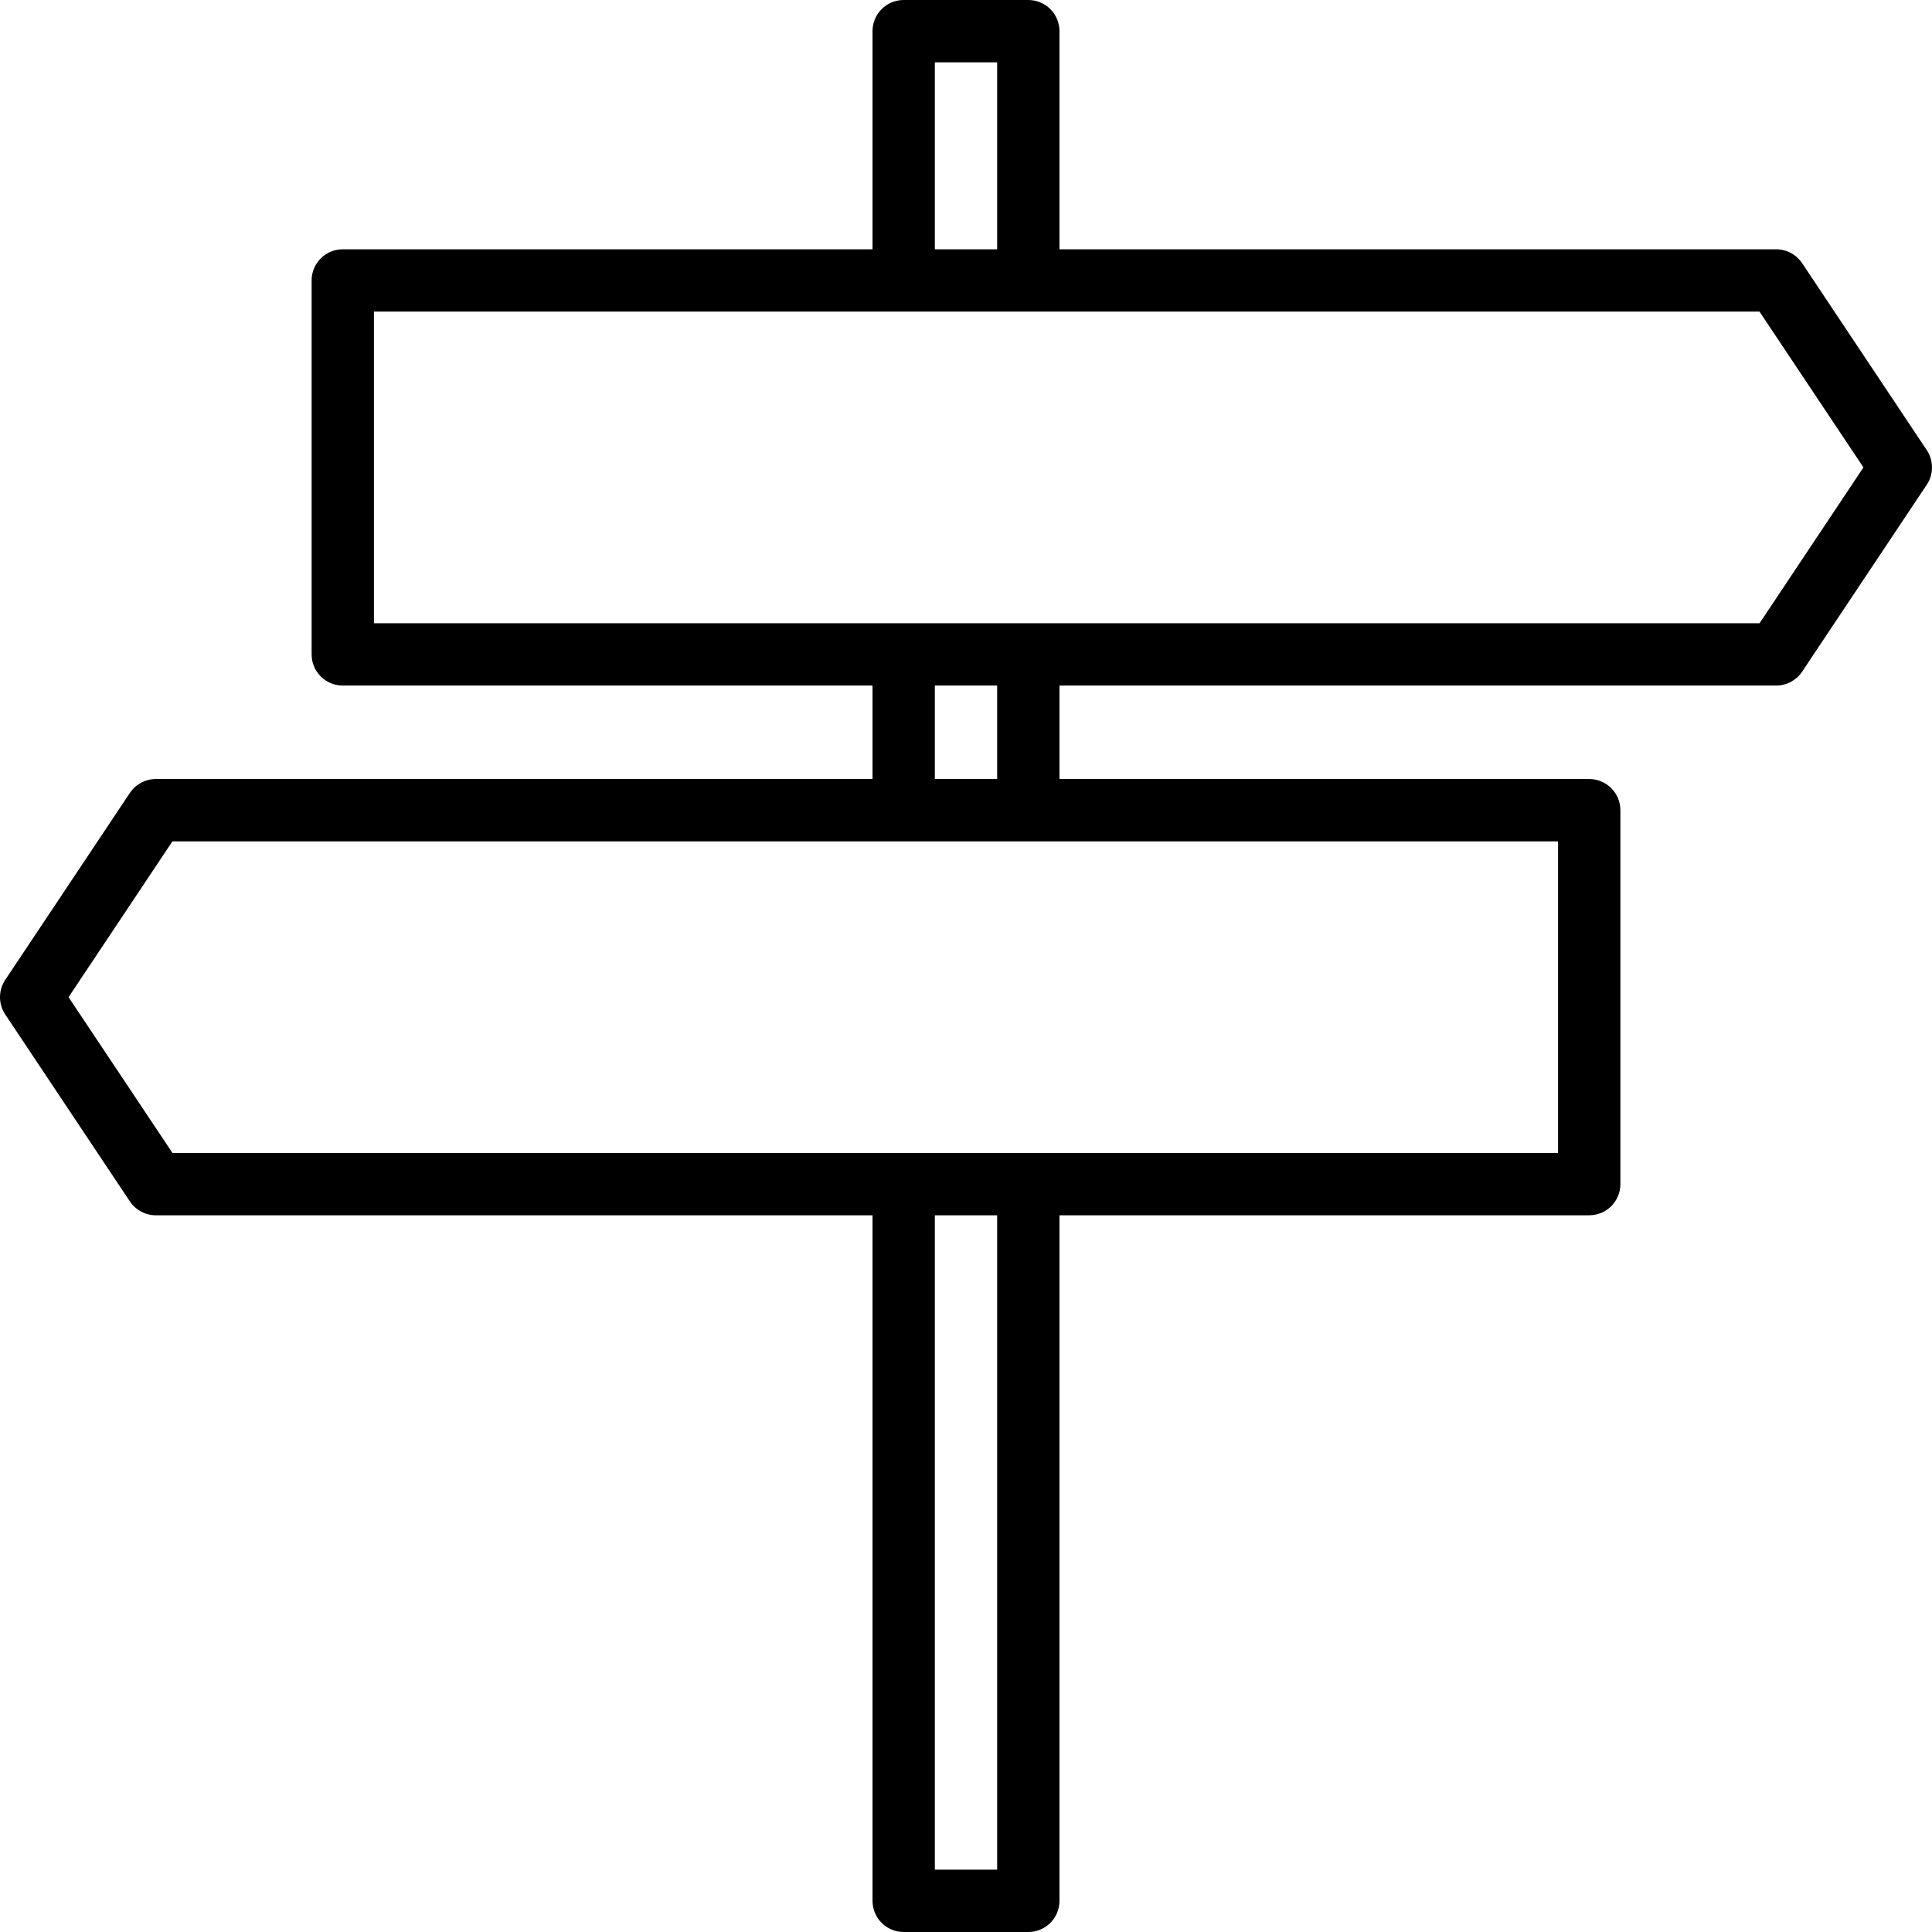
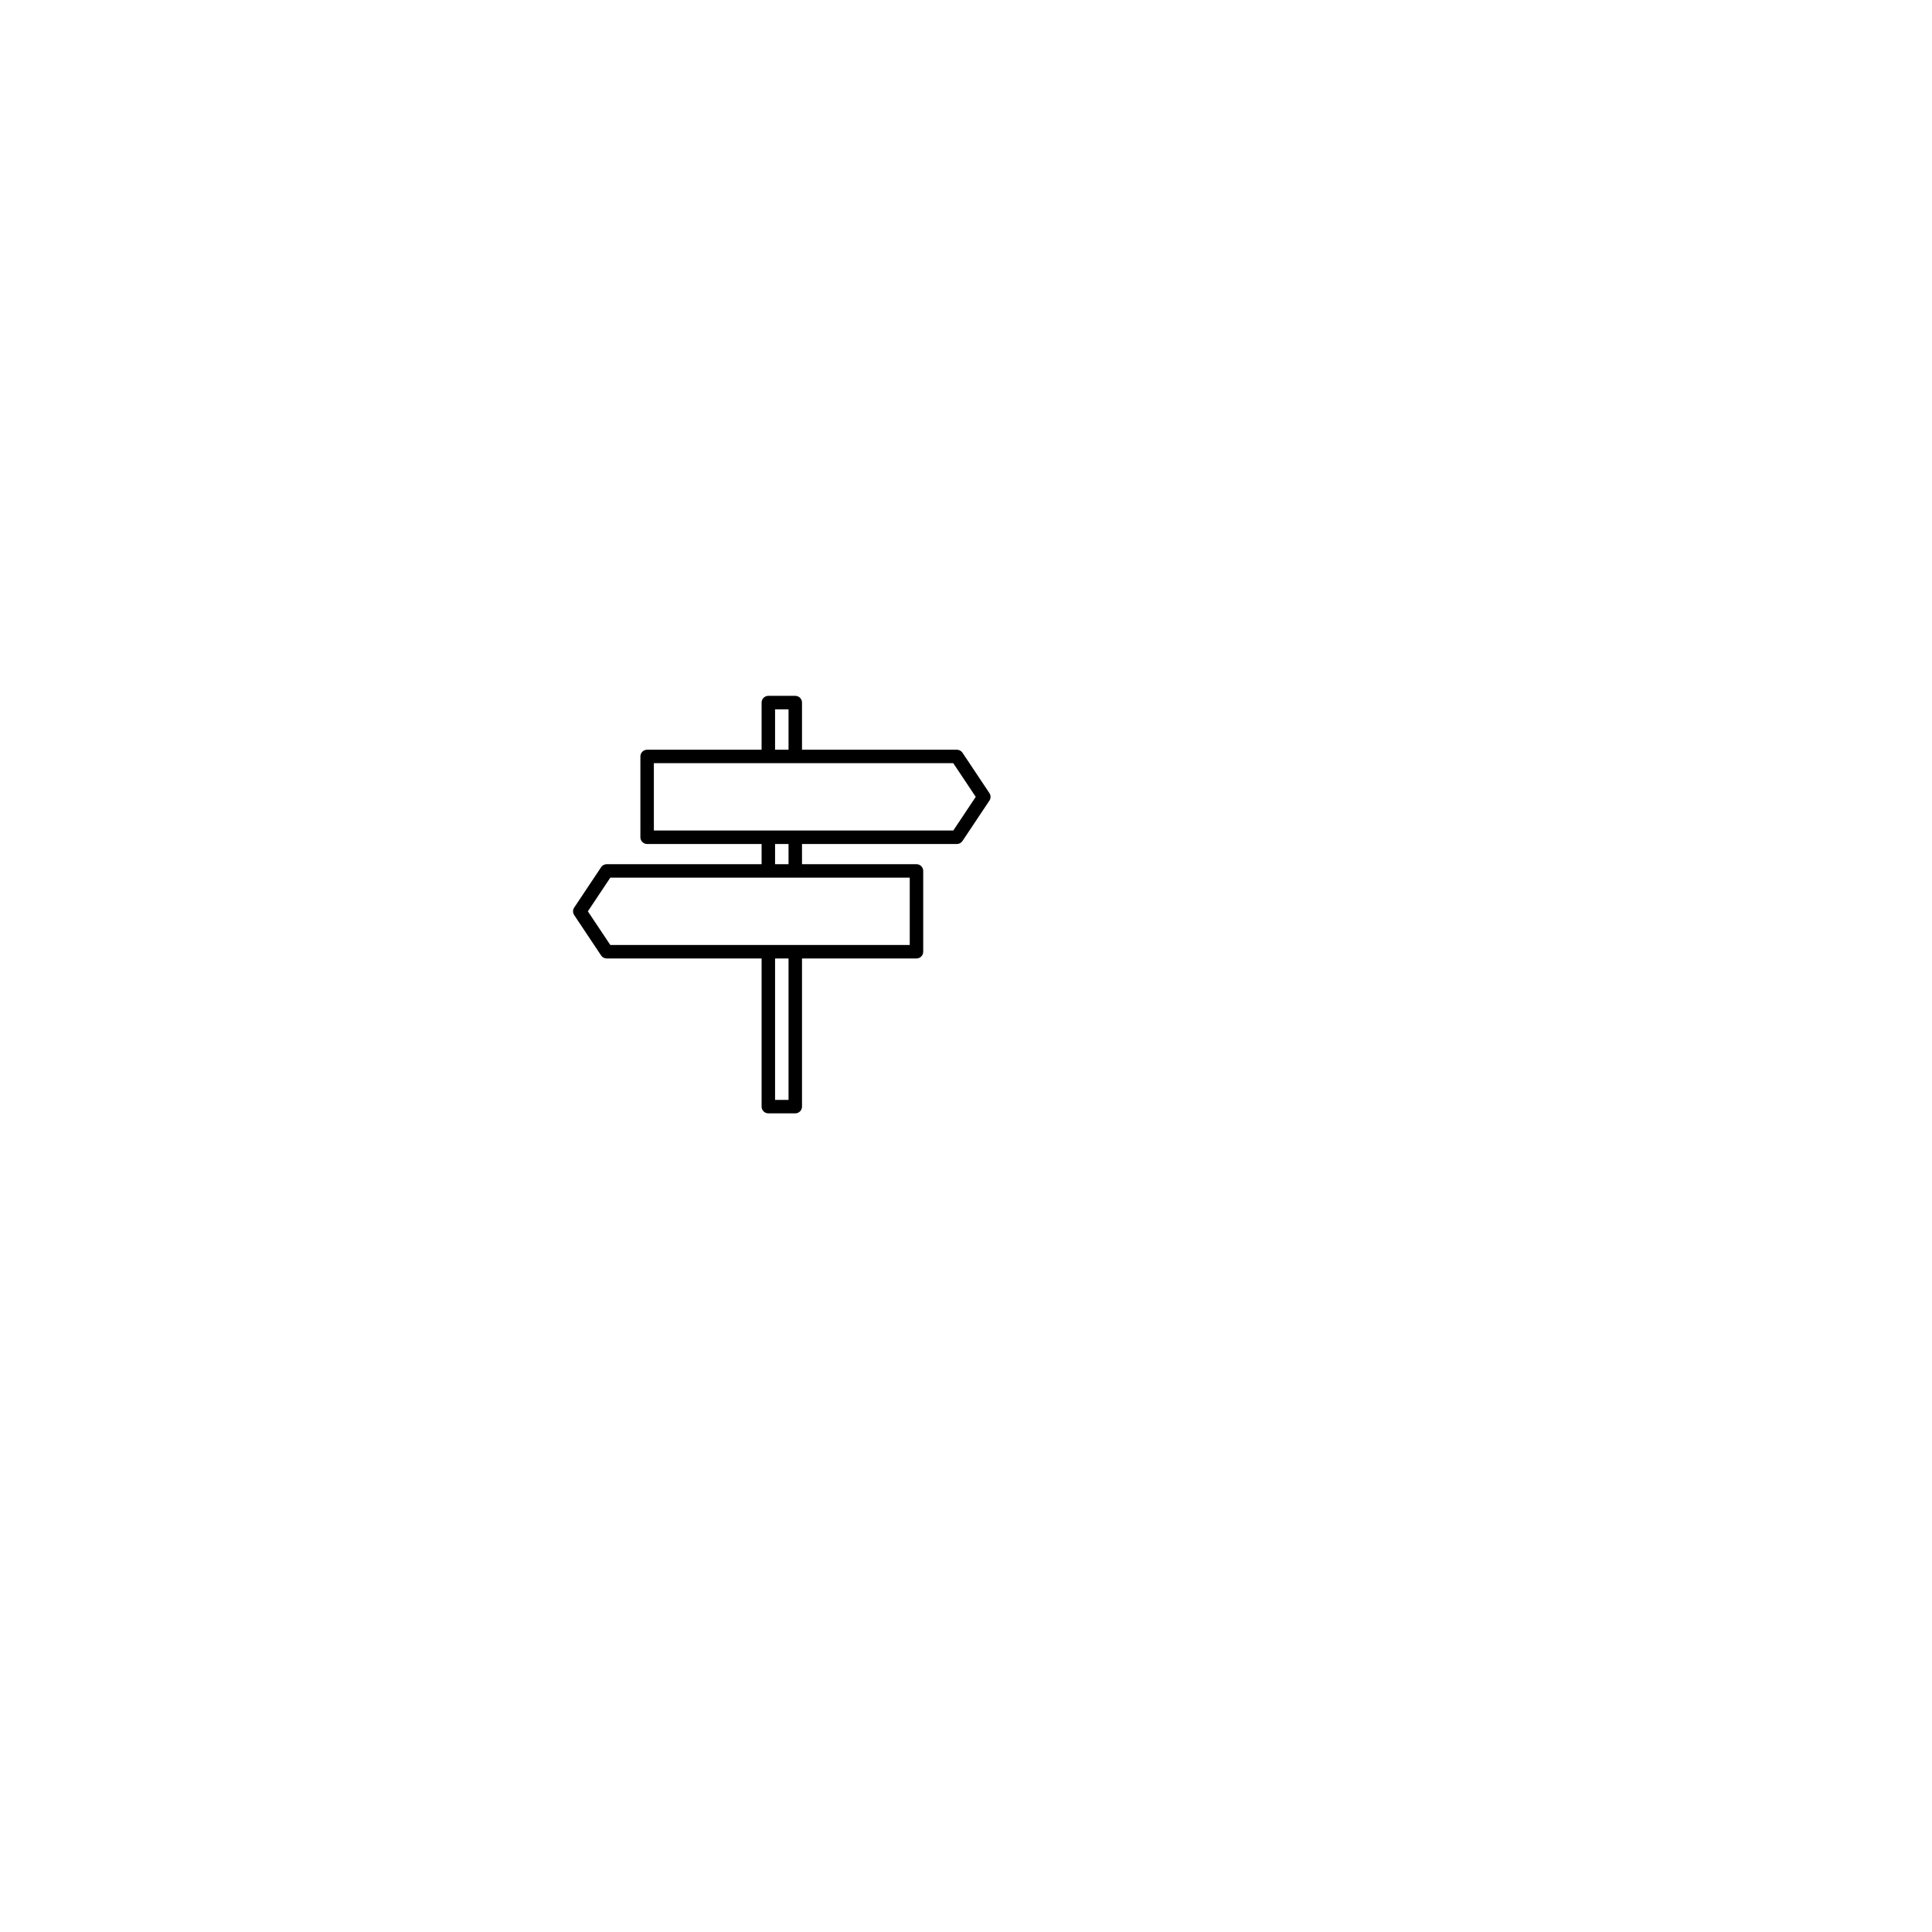
<svg xmlns="http://www.w3.org/2000/svg" version="1.1" id="Capa_1" x="0px" y="0px" viewBox="0 0 496.002 496.002" style="enable-background:new 0 0 496.002 496.002;" xml:space="preserve">
-   <g>
-     <g>
-       <path d="M494.657,115.561l-32-48c-1.484-2.225-3.982-3.56-6.656-3.56h-184v-56c0-4.418-3.582-8-8-8h-32c-4.418,0-8,3.582-8,8v56    h-136c-4.418,0-8,3.582-8,8v96c0,4.418,3.582,8,8,8h136v24h-184c-2.674,0-5.172,1.335-6.656,3.56l-32,48    c-1.794,2.688-1.794,6.192,0,8.88l32,48c1.484,2.225,3.982,3.56,6.656,3.56h184v176c0,4.418,3.582,8,8,8h32c4.418,0,8-3.582,8-8    v-176h136c4.418,0,8-3.582,8-8v-96c0-4.418-3.582-8-8-8h-136v-24h184c2.674,0,5.172-1.335,6.656-3.56l32-48    C496.451,121.753,496.451,118.249,494.657,115.561z M240.001,16.001h16v48h-16V16.001z M256.001,480.001h-16v-168h16V480.001z     M400.001,216.001v80H44.281l-26.68-40l26.664-40H400.001z M240.001,200.001v-24h16v24H240.001z M451.737,160.001H96.001v-80    h355.72l26.68,40L451.737,160.001z" />
+   <defs id="defs1243" />
+   <g id="g1208" transform="matrix(0.2160985,0,0,0.2160985,147.1189,178.6456)">
+     <g id="g1206">
+       <path d="m 494.657,115.561 -32,-48 c -1.484,-2.225 -3.982,-3.56 -6.656,-3.56 h -184 v -56 c 0,-4.418 -3.582,-8 -8,-8 h -32 c -4.418,0 -8,3.582 -8,8 v 56 h -136 c -4.418,0 -8,3.582 -8,8 v 96 c 0,4.418 3.582,8 8,8 h 136 v 24 h -184 c -2.674,0 -5.172,1.335 -6.656,3.56 l -32,48 c -1.794,2.688 -1.794,6.192 0,8.88 l 32,48 c 1.484,2.225 3.982,3.56 6.656,3.56 h 184 v 176 c 0,4.418 3.582,8 8,8 h 32 c 4.418,0 8,-3.582 8,-8 v -176 h 136 c 4.418,0 8,-3.582 8,-8 v -96 c 0,-4.418 -3.582,-8 -8,-8 h -136 v -24 h 184 c 2.674,0 5.172,-1.335 6.656,-3.56 l 32,-48 c 1.794,-2.688 1.794,-6.192 0,-8.88 z M 240.001,16.001 h 16 v 48 h -16 z m 16,464 h -16 v -168 h 16 z m 144,-264 v 80 H 44.281 l -26.68,-40 26.664,-40 z m -160,-16 v -24 h 16 v 24 z m 211.736,-40 H 96.001 v -80 h 355.72 l 26.68,40 z" id="path1204" />
    </g>
  </g>
-   <g>
+   <g id="g1210">
</g>
-   <g>
+   <g id="g1212">
</g>
-   <g>
+   <g id="g1214">
</g>
-   <g>
+   <g id="g1216">
</g>
-   <g>
+   <g id="g1218">
</g>
-   <g>
+   <g id="g1220">
</g>
-   <g>
+   <g id="g1222">
</g>
-   <g>
+   <g id="g1224">
</g>
-   <g>
+   <g id="g1226">
</g>
-   <g>
+   <g id="g1228">
</g>
-   <g>
+   <g id="g1230">
</g>
-   <g>
+   <g id="g1232">
</g>
-   <g>
+   <g id="g1234">
</g>
-   <g>
+   <g id="g1236">
</g>
-   <g>
+   <g id="g1238">
</g>
</svg>
